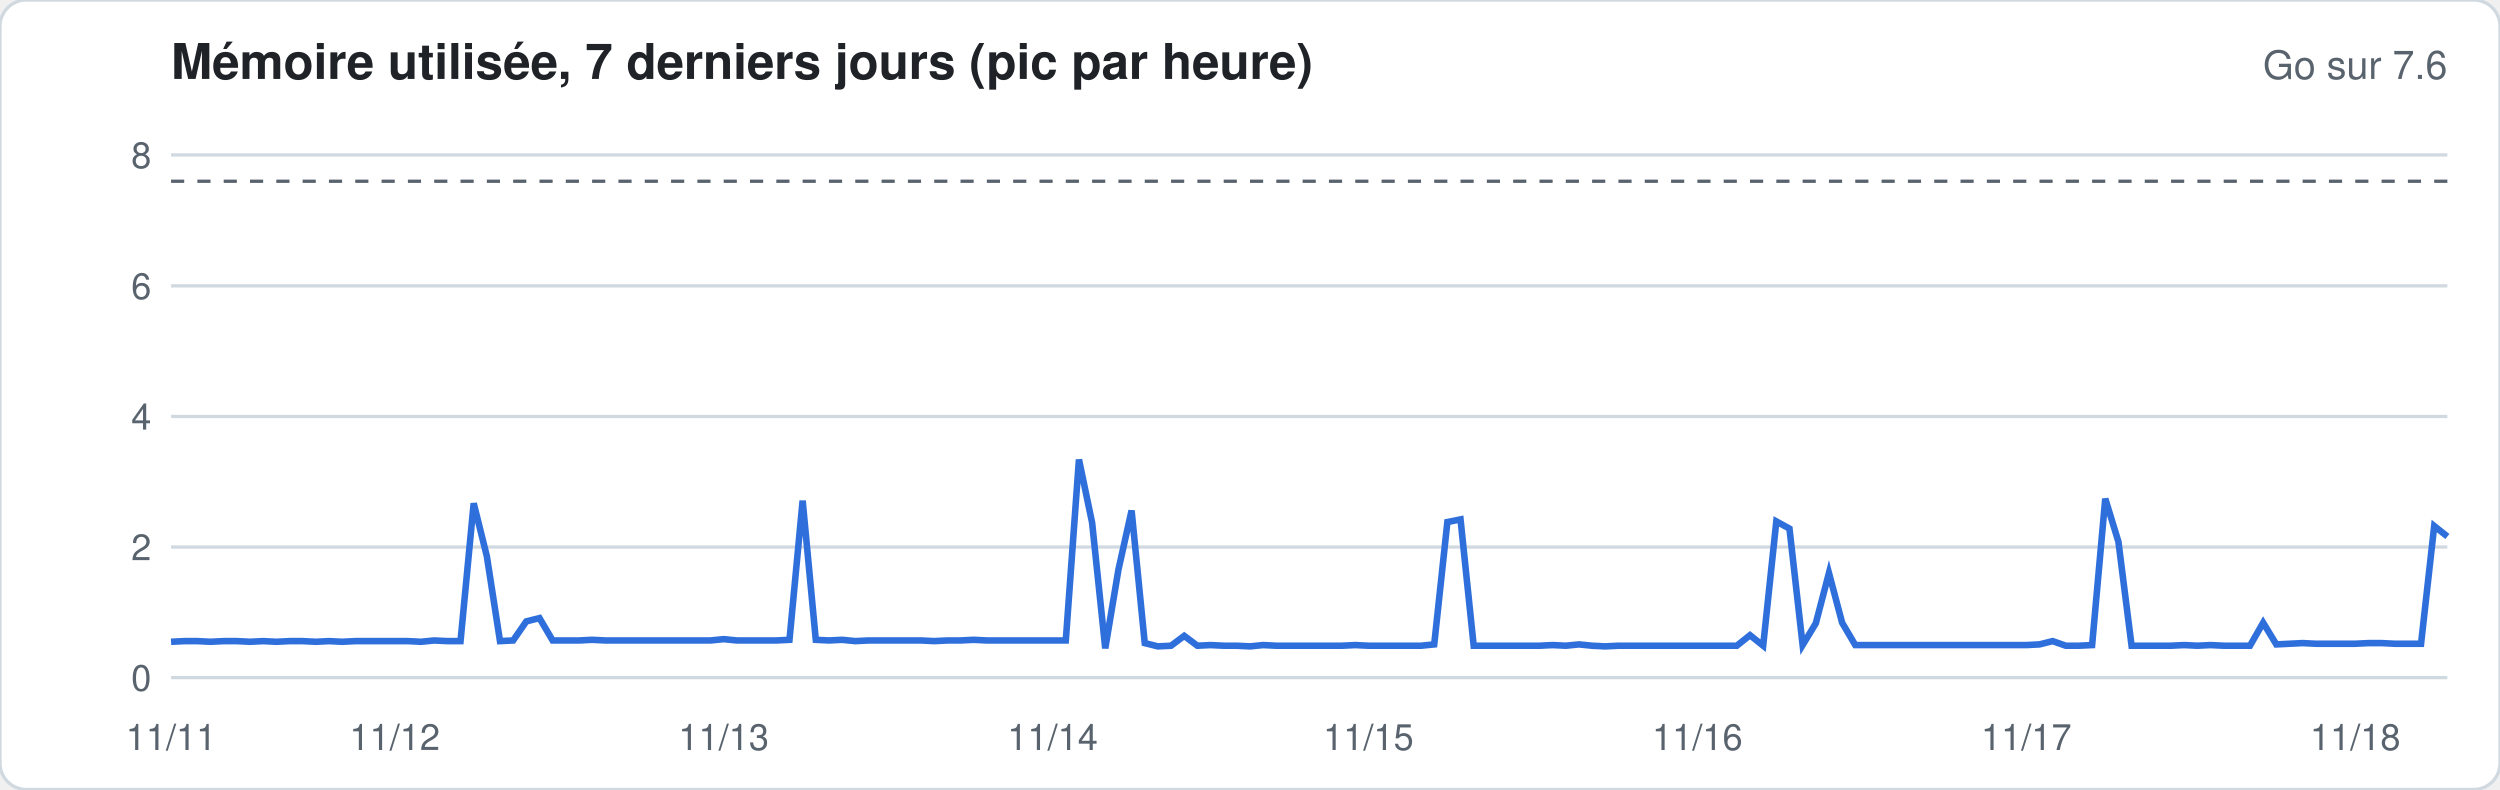
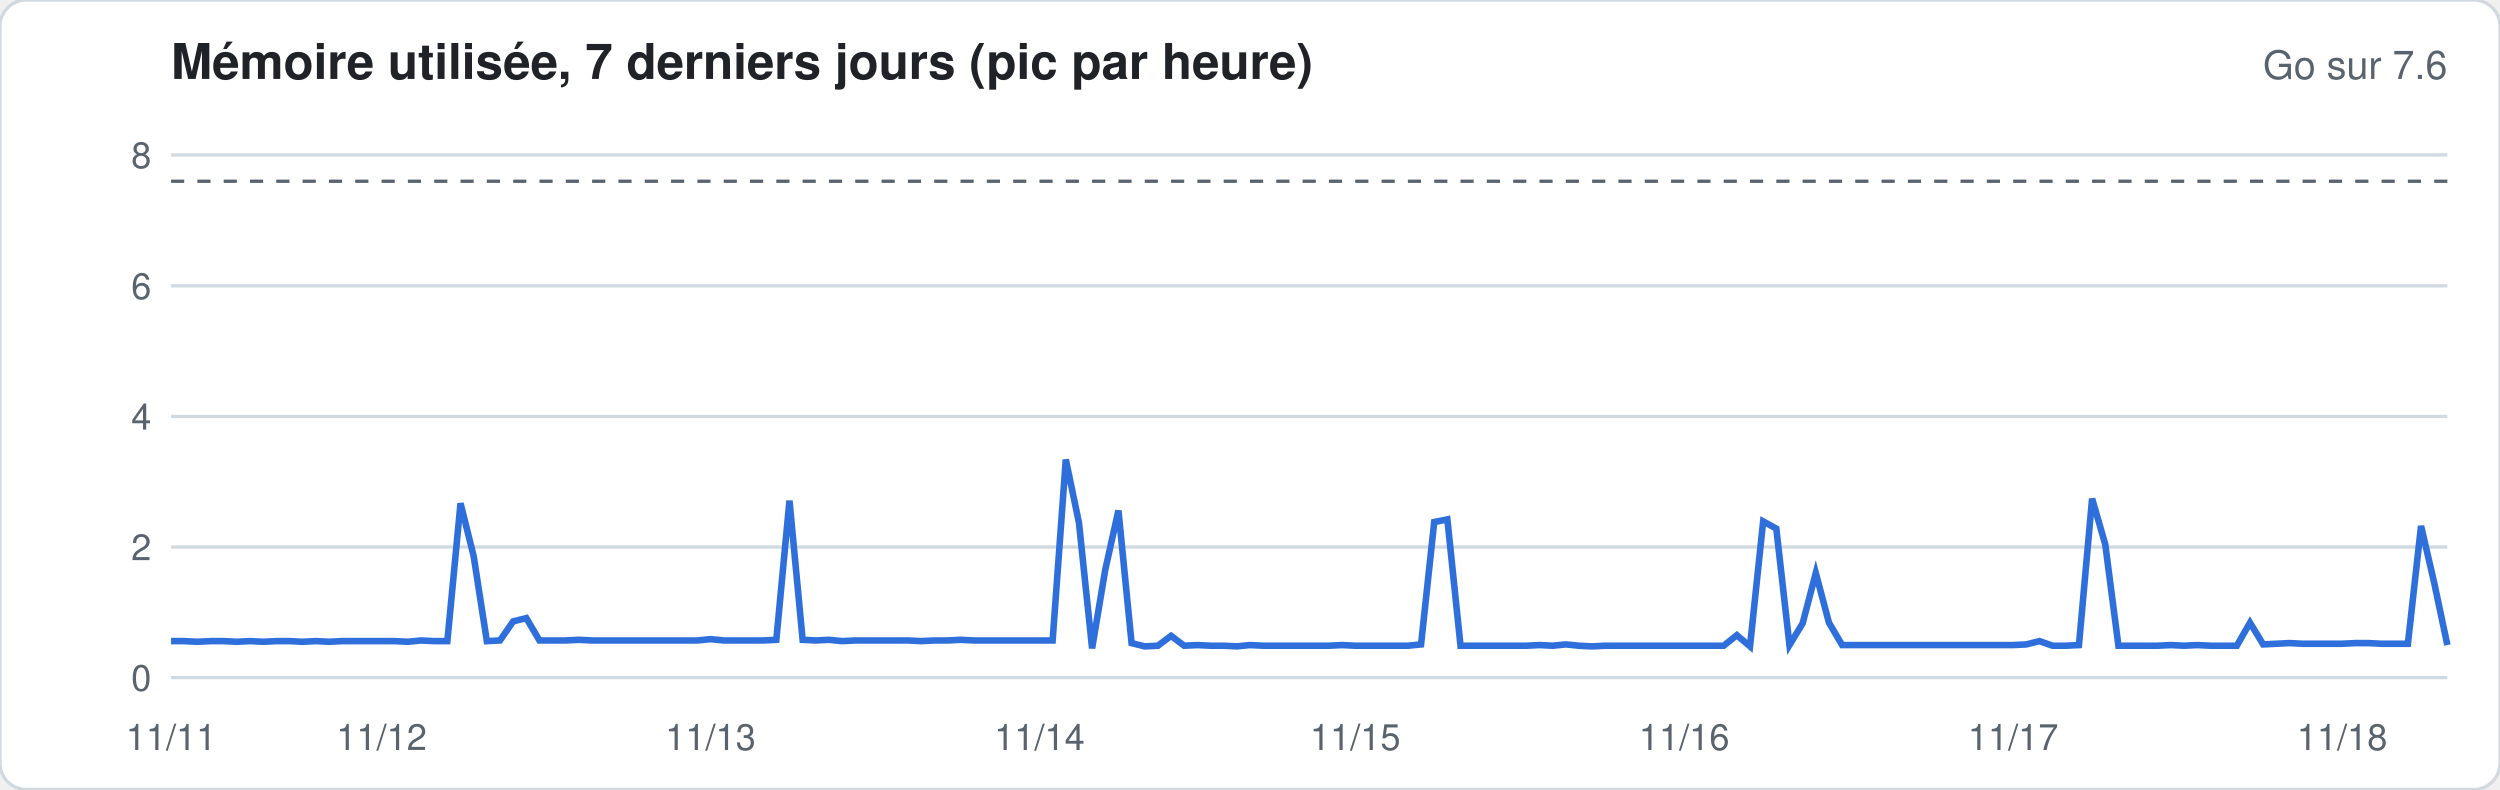
<svg xmlns="http://www.w3.org/2000/svg" width="760" height="240" viewBox="0 0 760 240" font-family="-apple-system,Segoe UI,Helvetica,Arial,sans-serif">
  <rect width="760" height="240" rx="8" fill="#ffffff" stroke="#d1d9e0" />
  <text x="52" y="24" font-size="15" font-weight="600" fill="#1f2328">Mémoire utilisée, 7 derniers jours (pic par heure)</text>
  <text x="744" y="24" font-size="12" fill="#59636e" text-anchor="end">Go sur 7.6</text>
  <line x1="52" x2="744" y1="206.0" y2="206.0" stroke="#d1d9e0" stroke-width="1" />
  <text x="46" y="210.0" font-size="11" fill="#59636e" text-anchor="end">0</text>
  <line x1="52" x2="744" y1="166.3" y2="166.3" stroke="#d1d9e0" stroke-width="1" />
  <text x="46" y="170.3" font-size="11" fill="#59636e" text-anchor="end">2</text>
  <line x1="52" x2="744" y1="126.6" y2="126.6" stroke="#d1d9e0" stroke-width="1" />
  <text x="46" y="130.6" font-size="11" fill="#59636e" text-anchor="end">4</text>
  <line x1="52" x2="744" y1="86.9" y2="86.9" stroke="#d1d9e0" stroke-width="1" />
  <text x="46" y="90.9" font-size="11" fill="#59636e" text-anchor="end">6</text>
  <line x1="52" x2="744" y1="47.1" y2="47.1" stroke="#d1d9e0" stroke-width="1" />
  <text x="46" y="51.1" font-size="11" fill="#59636e" text-anchor="end">8</text>
  <line x1="52" x2="744" y1="55.1" y2="55.1" stroke="#59636e" stroke-dasharray="4 4" />
-   <polyline fill="none" stroke="#2f6fdb" stroke-width="2" points="52.0,195.1 56.0,194.9 60.0,194.9 64.0,195.1 68.0,194.9 72.0,194.9 76.0,195.1 80.0,194.9 84.0,195.1 88.0,194.9 92.0,194.9 96.0,195.1 100.0,194.9 104.0,195.1 108.0,194.9 112.0,194.9 116.0,194.9 120.0,194.9 124.0,194.9 128.0,195.1 132.0,194.7 136.0,194.9 140.0,194.9 144.0,153.0 148.0,169.1 152.0,194.9 156.0,194.7 160.0,188.9 164.0,187.9 168.0,194.7 172.0,194.7 176.0,194.7 180.0,194.5 184.0,194.7 188.0,194.7 192.0,194.7 196.0,194.7 200.0,194.7 204.0,194.7 208.0,194.7 212.0,194.7 216.0,194.7 220.0,194.3 224.0,194.7 228.0,194.7 232.0,194.7 236.0,194.7 240.0,194.5 244.0,152.2 248.0,194.5 252.0,194.7 256.0,194.5 260.0,194.9 264.0,194.7 268.0,194.7 272.0,194.7 276.0,194.7 280.0,194.7 284.0,194.9 288.0,194.7 292.0,194.7 296.0,194.5 300.0,194.7 304.0,194.7 308.0,194.7 312.0,194.7 316.0,194.7 320.0,194.7 324.0,194.7 328.0,139.7 332.0,158.9 336.0,197.1 340.0,173.2 344.0,155.2 348.0,195.5 352.0,196.5 356.0,196.3 360.0,193.3 364.0,196.3 368.0,196.1 372.0,196.3 376.0,196.3 380.0,196.5 384.0,196.1 388.0,196.3 392.0,196.3 396.0,196.3 400.0,196.3 404.0,196.3 408.0,196.3 412.0,196.1 416.0,196.3 420.0,196.3 424.0,196.3 428.0,196.3 432.0,196.3 436.0,195.9 440.0,158.7 444.0,157.9 448.0,196.3 452.0,196.3 456.0,196.3 460.0,196.3 464.0,196.3 468.0,196.3 472.0,196.1 476.0,196.3 480.0,195.9 484.0,196.3 488.0,196.5 492.0,196.3 496.0,196.3 500.0,196.3 504.0,196.3 508.0,196.3 512.0,196.3 516.0,196.3 520.0,196.3 524.0,196.3 528.0,196.3 532.0,193.1 536.0,196.3 540.0,158.5 544.0,160.7 548.0,196.1 552.0,189.5 556.0,174.2 560.0,189.3 564.0,196.1 568.0,196.1 572.0,196.1 576.0,196.1 580.0,196.1 584.0,196.1 588.0,196.1 592.0,196.1 596.0,196.1 600.0,196.1 604.0,196.1 608.0,196.1 612.0,196.1 616.0,196.1 620.0,195.9 624.0,194.9 628.0,196.3 632.0,196.3 636.0,196.1 640.0,151.6 644.0,164.7 648.0,196.3 652.0,196.3 656.0,196.3 660.0,196.3 664.0,196.1 668.0,196.3 672.0,196.1 676.0,196.3 680.0,196.3 684.0,196.3 688.0,189.3 692.0,195.9 696.0,195.7 700.0,195.5 704.0,195.7 708.0,195.7 712.0,195.7 716.0,195.7 720.0,195.5 724.0,195.5 728.0,195.7 732.0,195.7 736.0,195.7 740.0,159.9 744.0,163.1" />
+   <polyline fill="none" stroke="#2f6fdb" stroke-width="2" points="52.0,194.9 56.0,194.9 60.0,195.1 64.0,194.9 68.0,194.9 72.0,195.1 76.0,194.9 80.0,195.1 84.0,194.9 88.0,194.9 92.0,195.1 96.0,194.9 100.0,195.1 104.0,194.9 108.0,194.9 112.0,194.9 116.0,194.9 120.0,194.9 124.0,195.1 128.0,194.7 132.0,194.9 136.0,194.9 140.0,153.0 144.0,169.1 148.0,194.9 152.0,194.7 156.0,188.9 160.0,187.9 164.0,194.7 168.0,194.7 172.0,194.7 176.0,194.5 180.0,194.7 184.0,194.7 188.0,194.7 192.0,194.7 196.0,194.7 200.0,194.7 204.0,194.7 208.0,194.7 212.0,194.7 216.0,194.3 220.0,194.7 224.0,194.7 228.0,194.7 232.0,194.7 236.0,194.5 240.0,152.2 244.0,194.5 248.0,194.7 252.0,194.5 256.0,194.9 260.0,194.7 264.0,194.7 268.0,194.7 272.0,194.7 276.0,194.7 280.0,194.9 284.0,194.7 288.0,194.7 292.0,194.5 296.0,194.7 300.0,194.7 304.0,194.7 308.0,194.7 312.0,194.7 316.0,194.7 320.0,194.7 324.0,139.7 328.0,158.9 332.0,197.1 336.0,173.2 340.0,155.2 344.0,195.5 348.0,196.5 352.0,196.3 356.0,193.3 360.0,196.3 364.0,196.1 368.0,196.3 372.0,196.3 376.0,196.5 380.0,196.1 384.0,196.3 388.0,196.3 392.0,196.3 396.0,196.3 400.0,196.3 404.0,196.3 408.0,196.1 412.0,196.3 416.0,196.3 420.0,196.3 424.0,196.3 428.0,196.3 432.0,195.9 436.0,158.7 440.0,157.9 444.0,196.3 448.0,196.3 452.0,196.3 456.0,196.3 460.0,196.3 464.0,196.3 468.0,196.1 472.0,196.3 476.0,195.9 480.0,196.3 484.0,196.5 488.0,196.3 492.0,196.3 496.0,196.3 500.0,196.3 504.0,196.3 508.0,196.3 512.0,196.3 516.0,196.3 520.0,196.3 524.0,196.3 528.0,193.1 532.0,196.5 536.0,158.5 540.0,160.7 544.0,196.1 548.0,189.5 552.0,174.2 556.0,189.3 560.0,196.1 564.0,196.1 568.0,196.1 572.0,196.1 576.0,196.1 580.0,196.1 584.0,196.1 588.0,196.1 592.0,196.1 596.0,196.1 600.0,196.1 604.0,196.1 608.0,196.1 612.0,196.1 616.0,195.9 620.0,194.9 624.0,196.3 628.0,196.3 632.0,196.1 636.0,151.6 640.0,165.5 644.0,196.3 648.0,196.3 652.0,196.3 656.0,196.3 660.0,196.1 664.0,196.3 668.0,196.1 672.0,196.3 676.0,196.3 680.0,196.3 684.0,189.3 688.0,195.9 692.0,195.7 696.0,195.5 700.0,195.7 704.0,195.7 708.0,195.7 712.0,195.7 716.0,195.5 720.0,195.5 724.0,195.7 728.0,195.7 732.0,195.7 736.0,159.9 740.0,177.2 744.0,196.1" />
  <text x="52.0" y="228" font-size="11" fill="#59636e" text-anchor="middle">11/11</text>
-   <text x="120.0" y="228" font-size="11" fill="#59636e" text-anchor="middle">11/12</text>
-   <text x="220.0" y="228" font-size="11" fill="#59636e" text-anchor="middle">11/13</text>
-   <text x="320.0" y="228" font-size="11" fill="#59636e" text-anchor="middle">11/14</text>
-   <text x="416.0" y="228" font-size="11" fill="#59636e" text-anchor="middle">11/15</text>
-   <text x="516.0" y="228" font-size="11" fill="#59636e" text-anchor="middle">11/16</text>
-   <text x="616.0" y="228" font-size="11" fill="#59636e" text-anchor="middle">11/17</text>
-   <text x="716.0" y="228" font-size="11" fill="#59636e" text-anchor="middle">11/18</text>
+   <text x="116.0" y="228" font-size="11" fill="#59636e" text-anchor="middle">11/12</text>
+   <text x="216.0" y="228" font-size="11" fill="#59636e" text-anchor="middle">11/13</text>
+   <text x="316.0" y="228" font-size="11" fill="#59636e" text-anchor="middle">11/14</text>
+   <text x="412.0" y="228" font-size="11" fill="#59636e" text-anchor="middle">11/15</text>
+   <text x="512.0" y="228" font-size="11" fill="#59636e" text-anchor="middle">11/16</text>
+   <text x="612.0" y="228" font-size="11" fill="#59636e" text-anchor="middle">11/17</text>
+   <text x="712.0" y="228" font-size="11" fill="#59636e" text-anchor="middle">11/18</text>
</svg>
